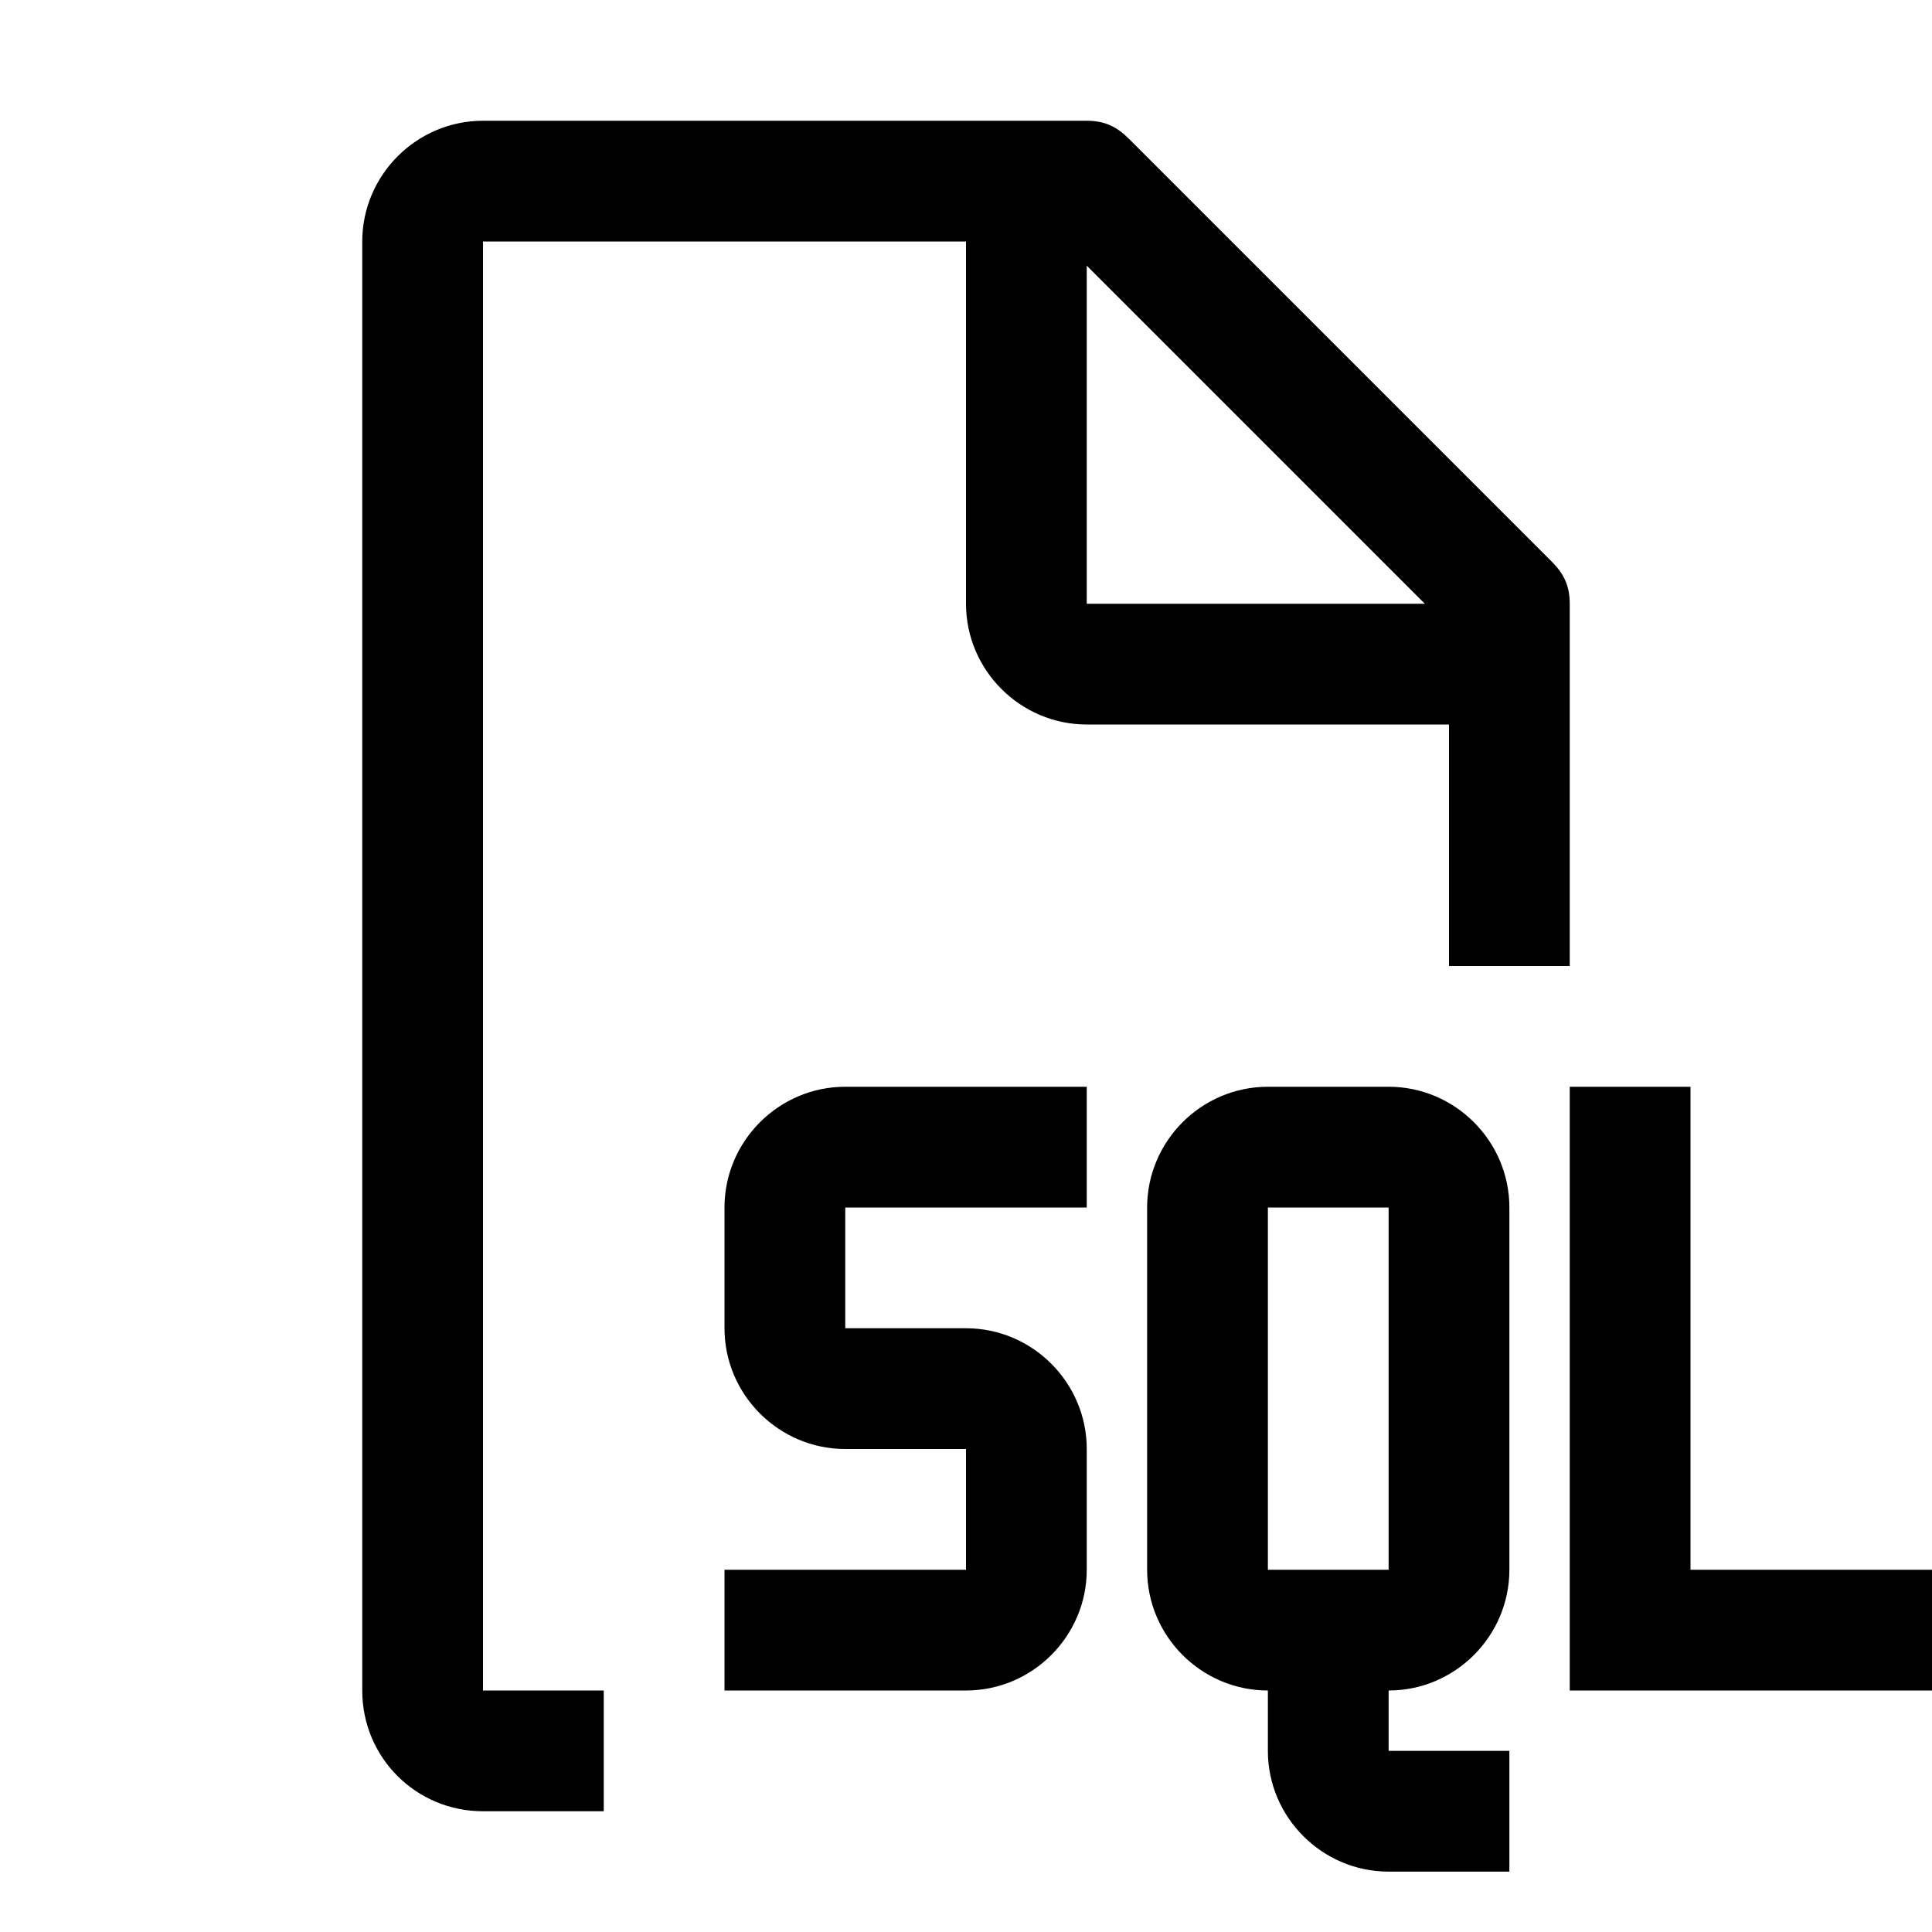
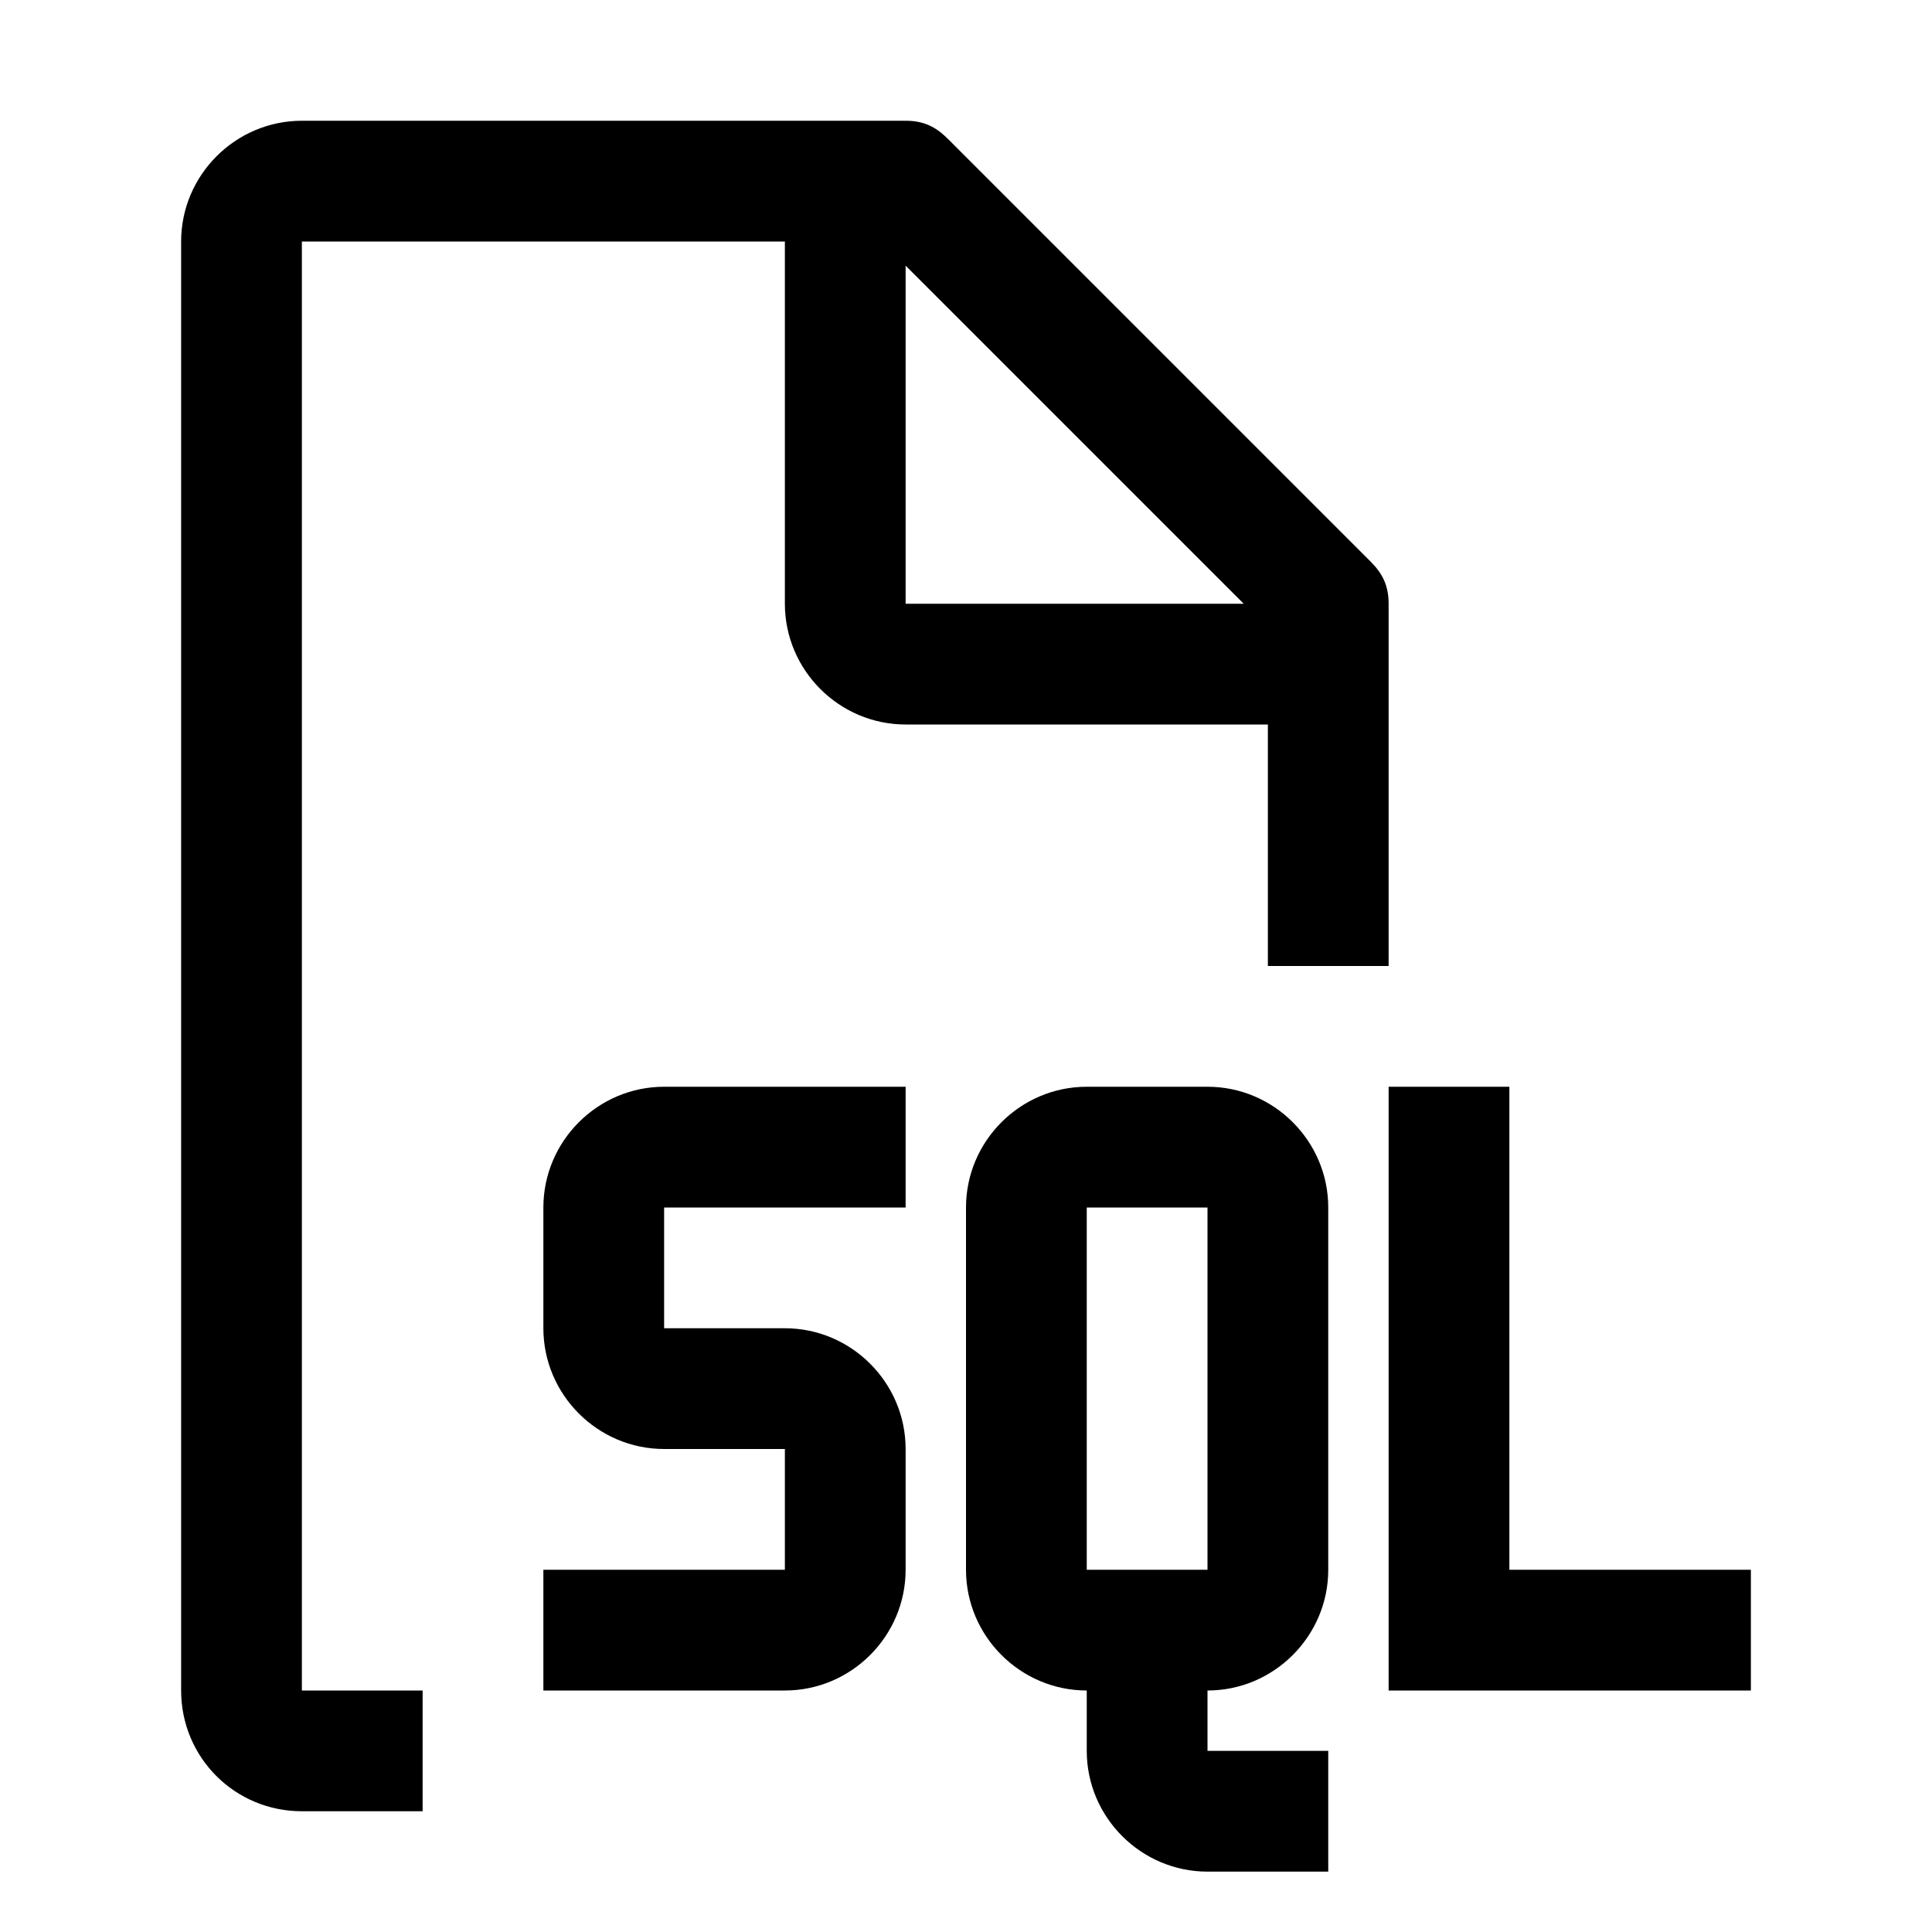
<svg xmlns="http://www.w3.org/2000/svg" width="32" height="32" viewBox="0 0 32 32" fill="none">
-   <path fill-rule="evenodd" clip-rule="evenodd" d="M26 10C26 9.7 25.9 9.5 25.7 9.3L18.7 2.3C18.5 2.1 18.3 2 18 2H8C6.9 2 6 2.9 6 4V28C6 29.11 6.89 30 8 30H10V28H8V4H16V10C16 11.1 16.9 12 18 12H24V16H26V10ZM18 10V4.4L23.6 10H18ZM16 28C17.1 28 18 27.1 18 26V24C18 22.9 17.1 22 16 22H14V20H18V18H14C12.9 18 12 18.9 12 20V22C12 23.1 12.9 24 14 24H16V26H12V28H16ZM23 18C24.1 18 25 18.9 25 20V26C25 27.1 24.1 28 23 28V29H25V31H23C21.9 31 21 30.1 21 29V28C19.9 28 19 27.1 19 26V20C19 18.9 19.9 18 21 18H23ZM28 18H26V28H32V26H28V18ZM21 20H23V26H21V20Z" fill="black" />
+   <path fill-rule="evenodd" clip-rule="evenodd" d="M23 10C23 9.7 22.9 9.5 22.7 9.3L15.7 2.3C15.5 2.1 15.3 2 15 2H5C3.9 2 3 2.9 3 4V28C3 29.11 3.89 30 5 30H7V28H5V4H13V10C13 11.1 13.9 12 15 12H21V16H23V10ZM15 10V4.4L20.6 10H15ZM13 28C14.1 28 15 27.1 15 26V24C15 22.9 14.1 22 13 22H11V20H15V18H11C9.9 18 9 18.9 9 20V22C9 23.1 9.9 24 11 24H13V26H9V28H13ZM20 18C21.1 18 22 18.9 22 20V26C22 27.1 21.1 28 20 28V29H22V31H20C18.9 31 18 30.1 18 29V28C16.9 28 16 27.1 16 26V20C16 18.9 16.9 18 18 18H20ZM25 18H23V28H29V26H25V18ZM18 20H20V26H18V20Z" fill="black" />
</svg>
